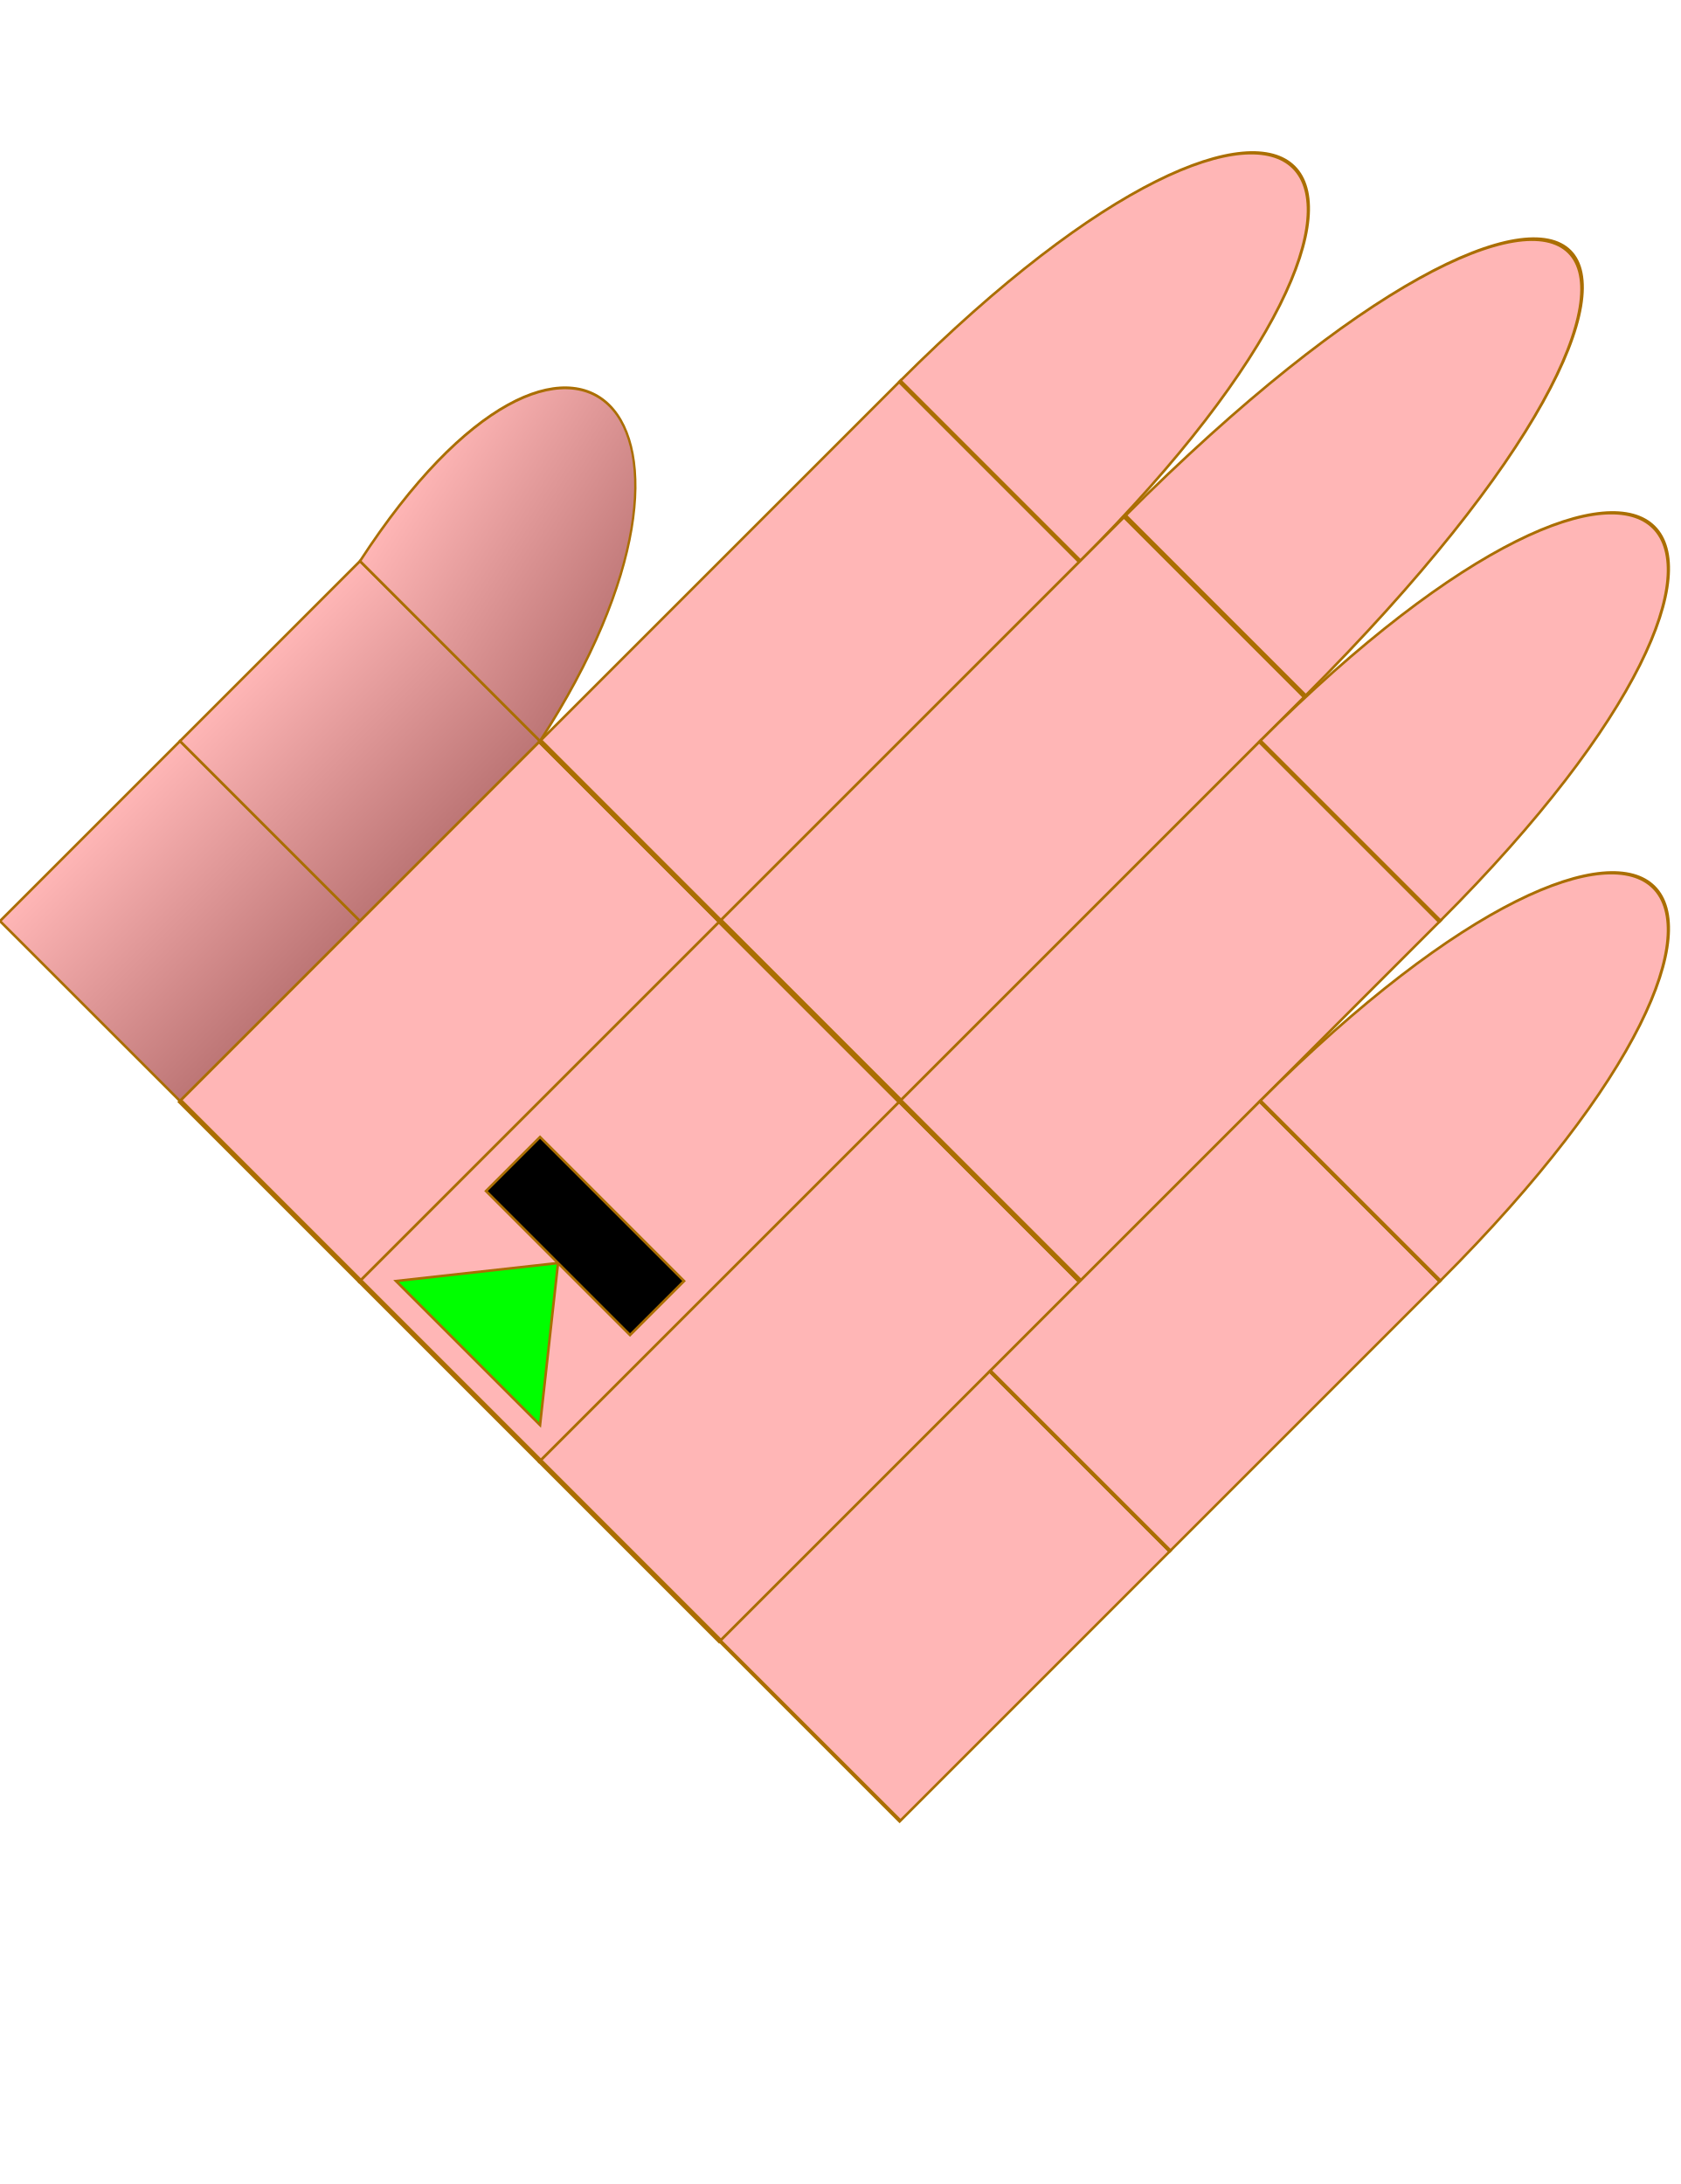
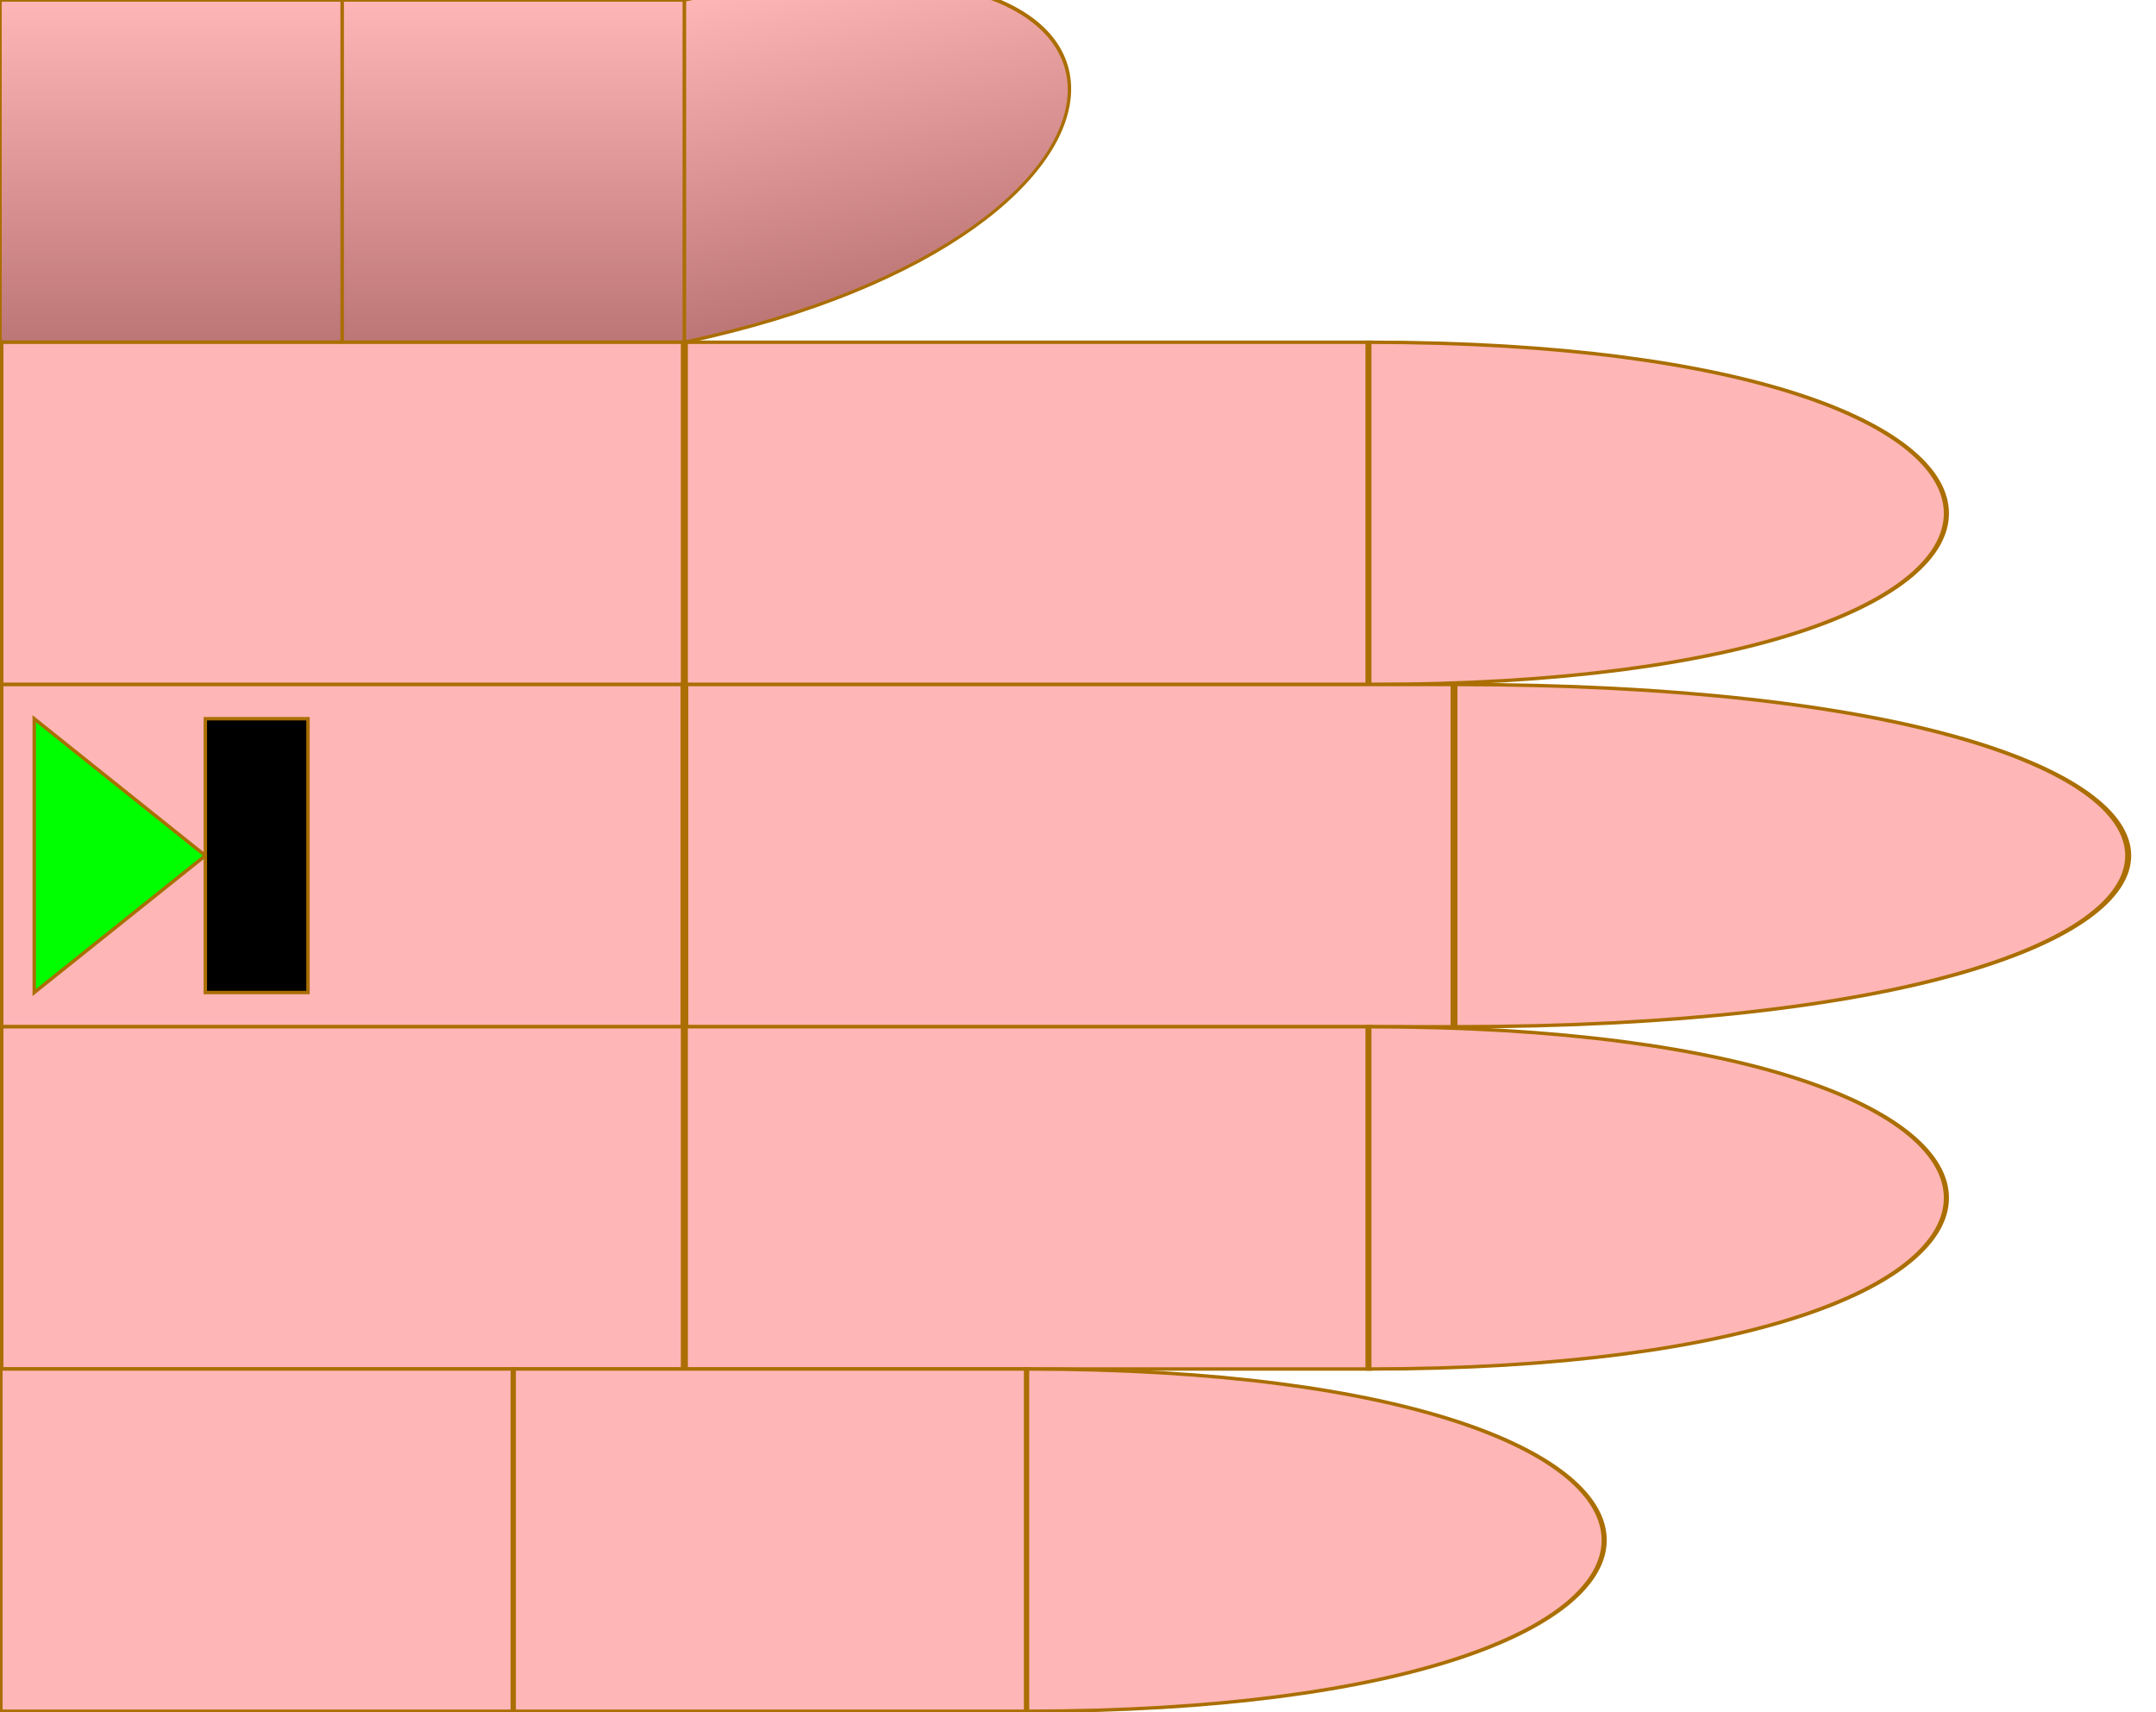
- <svg xmlns="http://www.w3.org/2000/svg" id="chord-hand" viewBox="0 0 66 70" width="500" height="650">
+ <svg xmlns="http://www.w3.org/2000/svg" id="chord-hand" viewBox="0 0 63 50" width="630" height="500">
  <style>
        #hand g use {
            stroke: #aa6e02 ;
            stroke-width: 0.1px;
        }
        #thumb {
            fill: url("#thumbGradient");
        }
        #index {
            fill: #ffb6b6ff;
        }
        #middle {
            fill: #ffb6b6ff;
        }
        #ring {
            fill: #ffb6b6ff;
        }
        #pinky {
            fill: #ffb6b6ff;
        }
    </style>
  <defs>
    <linearGradient id="thumbGradient" x1="1" x2="1" y1="0" y2="1">
      <stop offset="0%" stop-color="#ffb6b6ff" />
      <stop offset="100%" stop-color="#BD7676" />
    </linearGradient>
    <linearGradient id="fingerGradient" x1="1" x2="1" y1="0" y2="1">
      <stop offset="0%" stop-color="#BD7676" />
      <stop offset="50%" stop-color="#ffb6b6ff" />
      <stop offset="100%" stop-color="#BD7676" />
    </linearGradient>
    <radialGradient id="roundTipGradient" cx="50%" cy="50%" r="50%" fx="50%" fy="50%">
      <stop offset="0%" stop-color="#ffb6b6ff" />
      <stop offset="100%" stop-color="#BD7676" />
    </radialGradient>
    <path id="phalange" d="                 M 0 0                  L 10 0                 L 10 10                 L 0 10                 Z" stroke-width="useCurrent" stroke="useCurrent" />
    <path id="tip" d="                 M 0 0                  C 15 0, 15 10, 0 10                 L 0 10                 Z" stroke-width="useCurrent" stroke="useCurrent" />
    <circrle id="round-tip" cx="0" cy="5" r="5" fill="url('#roundTipGradient')" />
    <polygon id="start" points="1,1 6,5 1,9" fill="#0F0F" z-index="1010" />
    <rect id="start-stop" y="1" x="6" width="3" height="8" fill="#000F" z-index="1000" />
    <rect id="stop" y="1" width="8" height="8" fill="#000F" z-index="1000" />
    <circle id="dot" cx="3" cy="5" r="2" stroke="none" />
  </defs>
-   <g id="hand" viewBox="0 0 60 73" x="0" y="0" transform="rotate(-45) translate(-20,20)">
+   <g id="hand" viewBox="0 0 63 50" x="0" y="0">
    <g id="thumb">
      <use id="me" href="#phalange" transform="translate(0,0)" />
      <use id="mf" href="#phalange" transform="translate(10,0)" />
      <use id="pf" href="#tip" transform="translate(20,0) scale(1,1) skewY(-12)" />
    </g>
    <g id="index" transform="translate(0,10)">
      <use id="me" href="#phalange" transform="translate(0,0) scale(2,1)" />
      <use id="mf" href="#phalange" transform="translate(20,0) scale(2,1) " />
      <use id="pf" href="#tip" transform="translate(40,0) scale(1.5,1) " />
    </g>
    <g id="middle" transform="translate(0,20)">
      <use id="me" href="#phalange" transform="translate(0,0) scale(2,1) " />
      <use id="mf" href="#phalange" transform="translate(20,0) scale(2.25,1) " />
      <use id="pf" href="#tip" transform="translate(42.5,0) scale(1.75,1) " />
      <use id="start" href="#start" x="0" />
      <use id="start-stop" href="#start-stop" x="0" />
    </g>
    <g id="ring" transform="translate(0,30)">
      <use id="me" href="#phalange" transform="translate(0,0) scale(2,1) " />
      <use id="mf" href="#phalange" transform="translate(20,0) scale(2,1) " />
      <use id="pf" href="#tip" transform="translate(40,0) scale(1.5,1) " />
    </g>
    <g id="pinky" transform="translate(0,40)">
      <use id="me" href="#phalange" transform="translate(0,0) scale(1.5,1) " />
      <use id="mf" href="#phalange" transform="translate(15,0) scale(1.5,1) " />
      <use id="pf" href="#tip" transform="translate(30,0) scale(1.5,1) " />
    </g>
  </g>
</svg>
